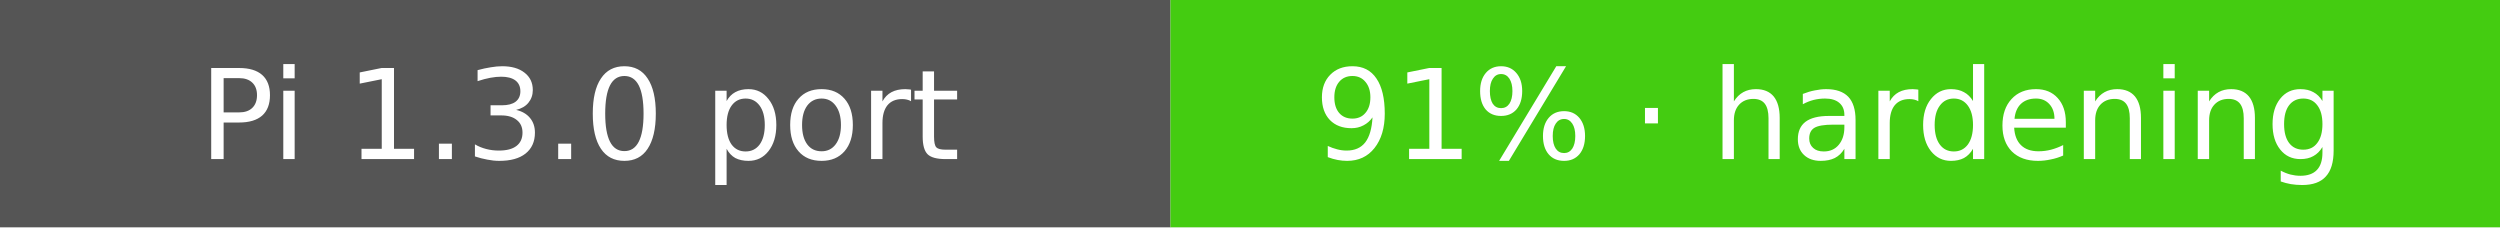
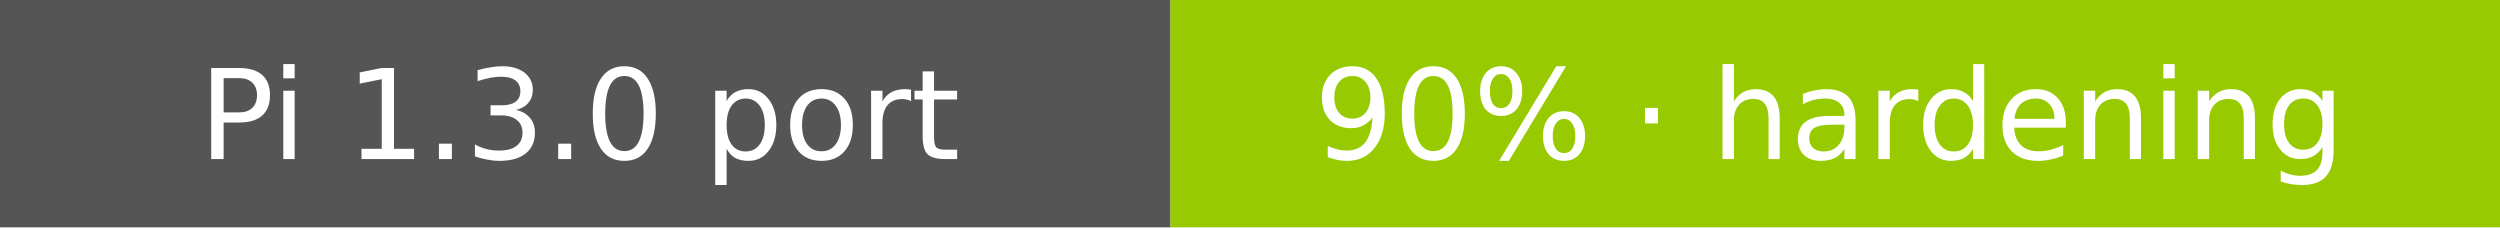
- <svg xmlns="http://www.w3.org/2000/svg" width="220" height="20" role="img" aria-label="Pi 1.3.0 port: 91% · hardening">
+ <svg xmlns="http://www.w3.org/2000/svg" width="220" height="20" role="img" aria-label="Pi 1.3.0 port: 90% · hardening">
  <rect width="103" height="20" fill="#555" />
-   <rect x="103" width="117" height="20" fill="#4c1" />
+   <rect x="103" width="117" height="20" fill="#97ca00" />
  <g fill="#fff" text-anchor="middle" font-family="Verdana,Geneva,DejaVu Sans,sans-serif" font-size="11">
    <text x="51" y="14">Pi 1.3.0 port</text>
-     <text x="161" y="14">91% · hardening</text>
+     <text x="161" y="14">90% · hardening</text>
  </g>
</svg>
